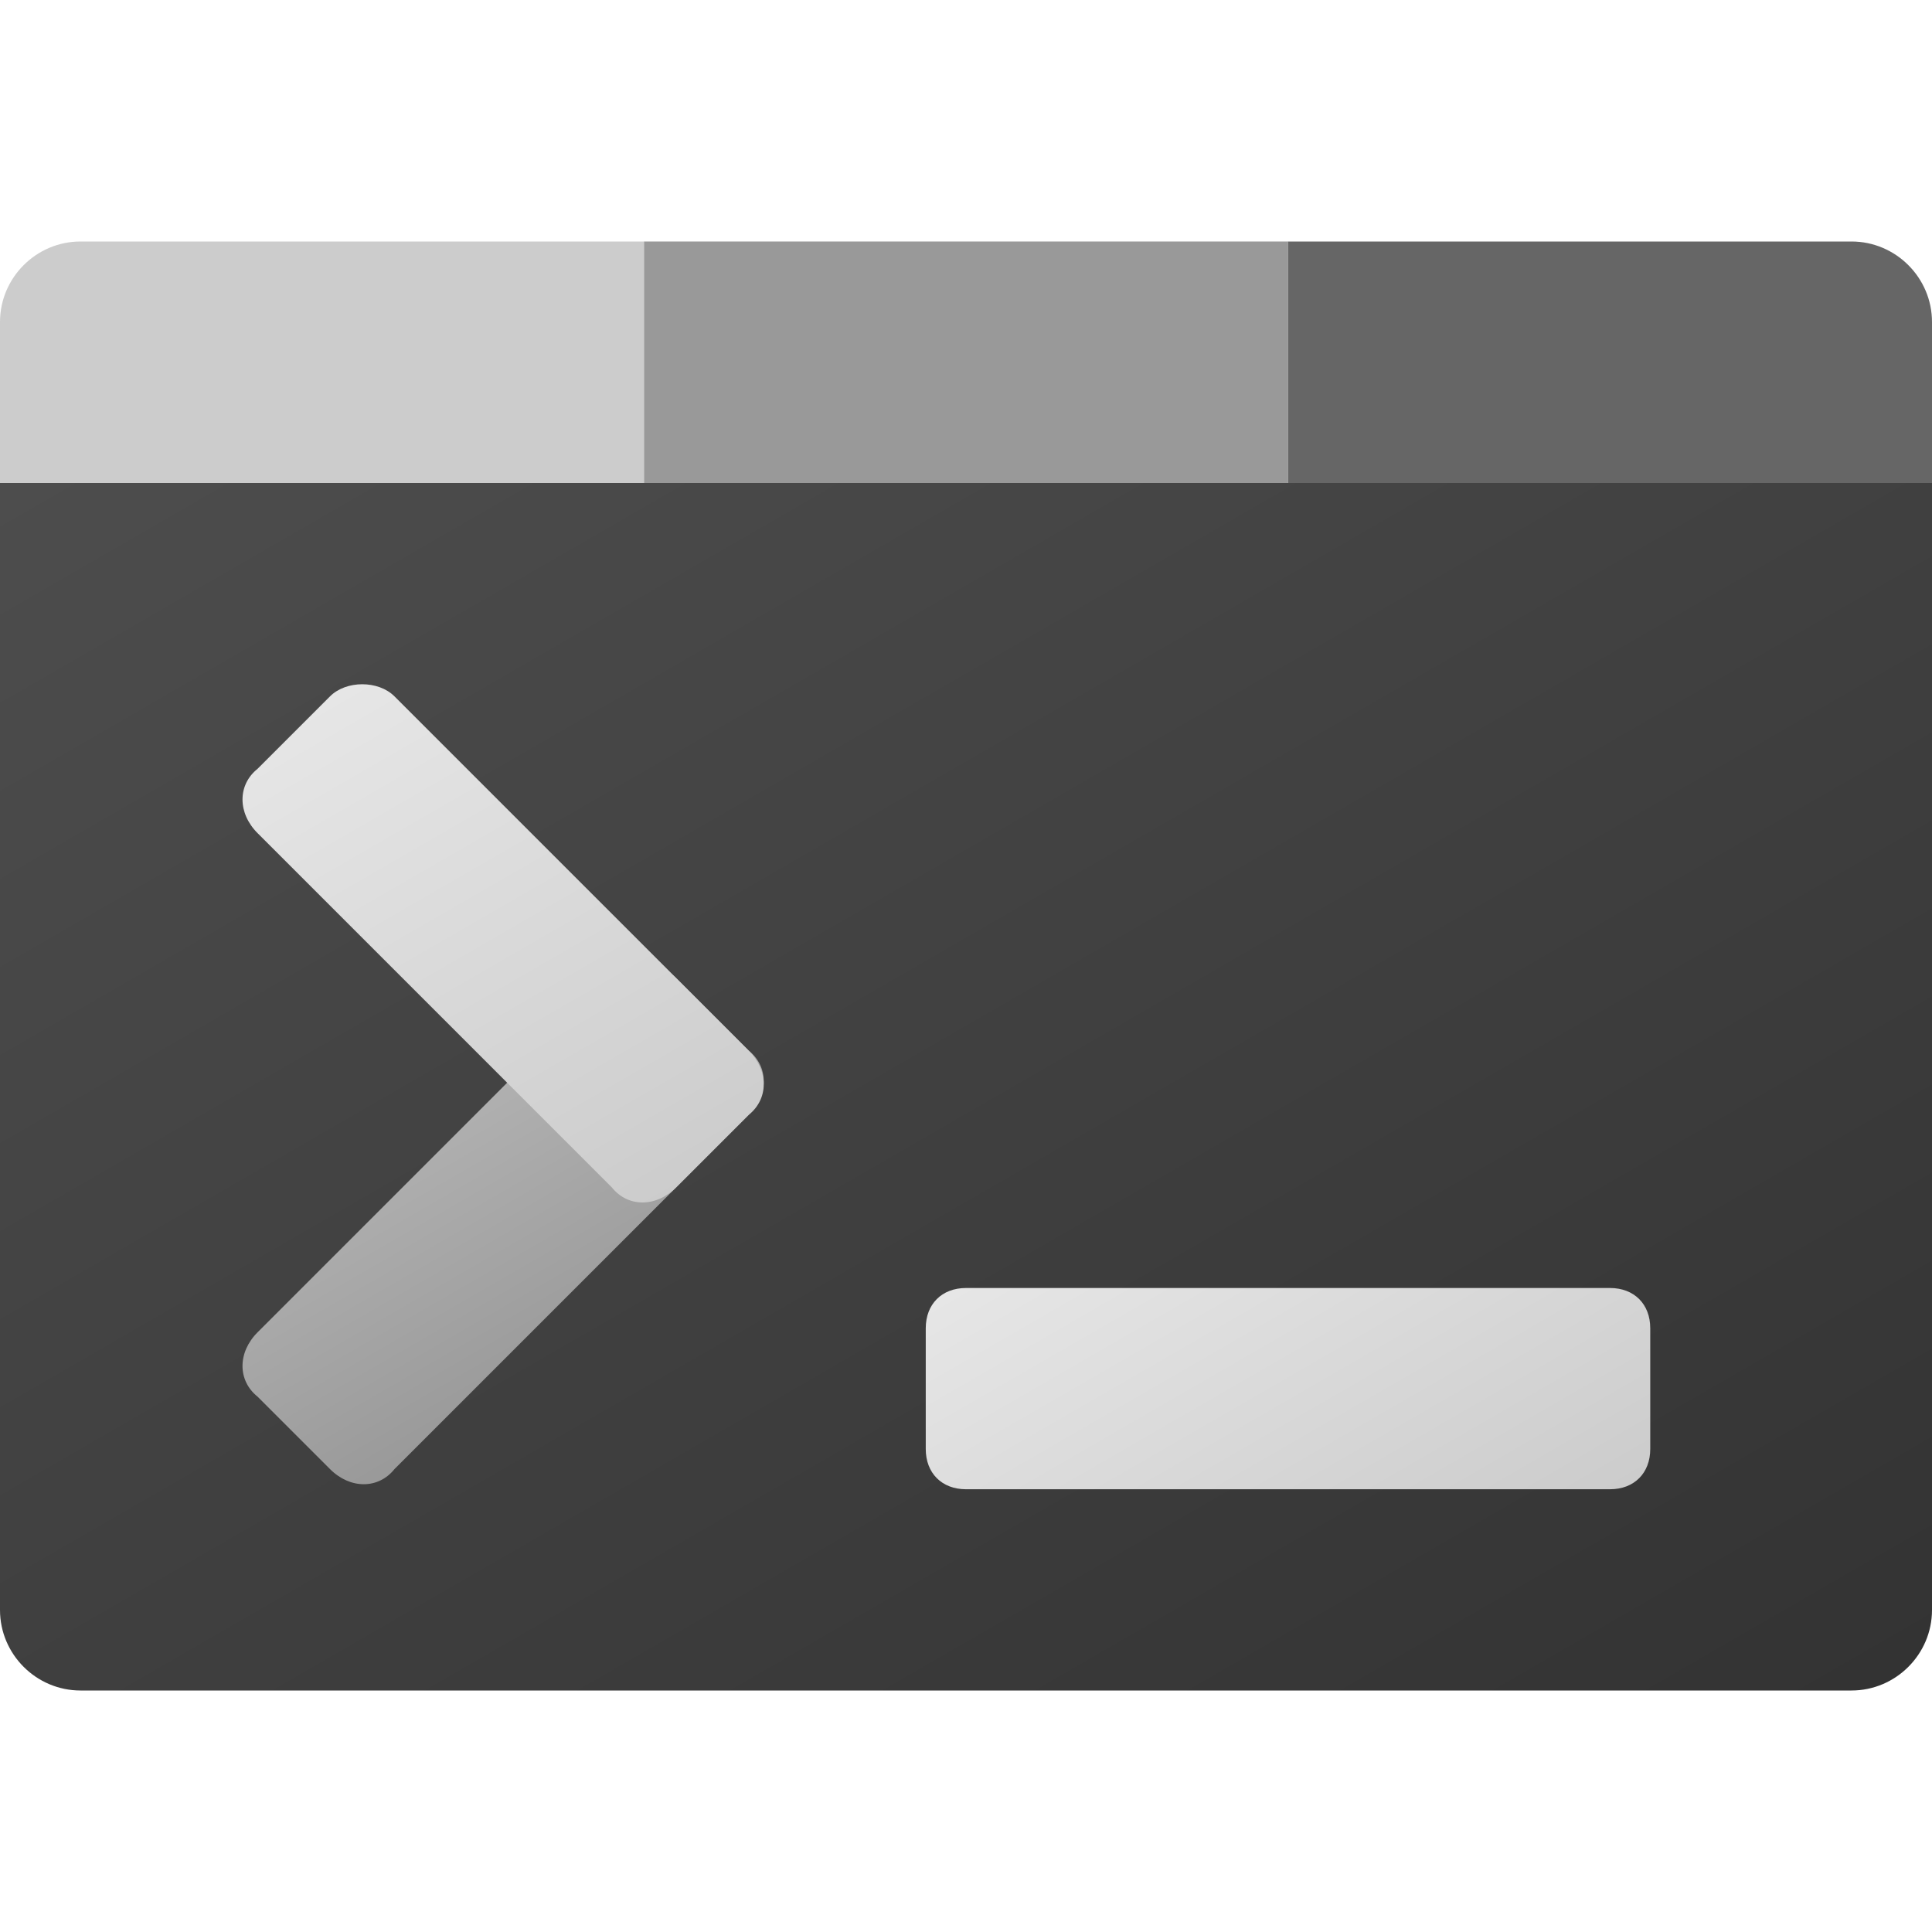
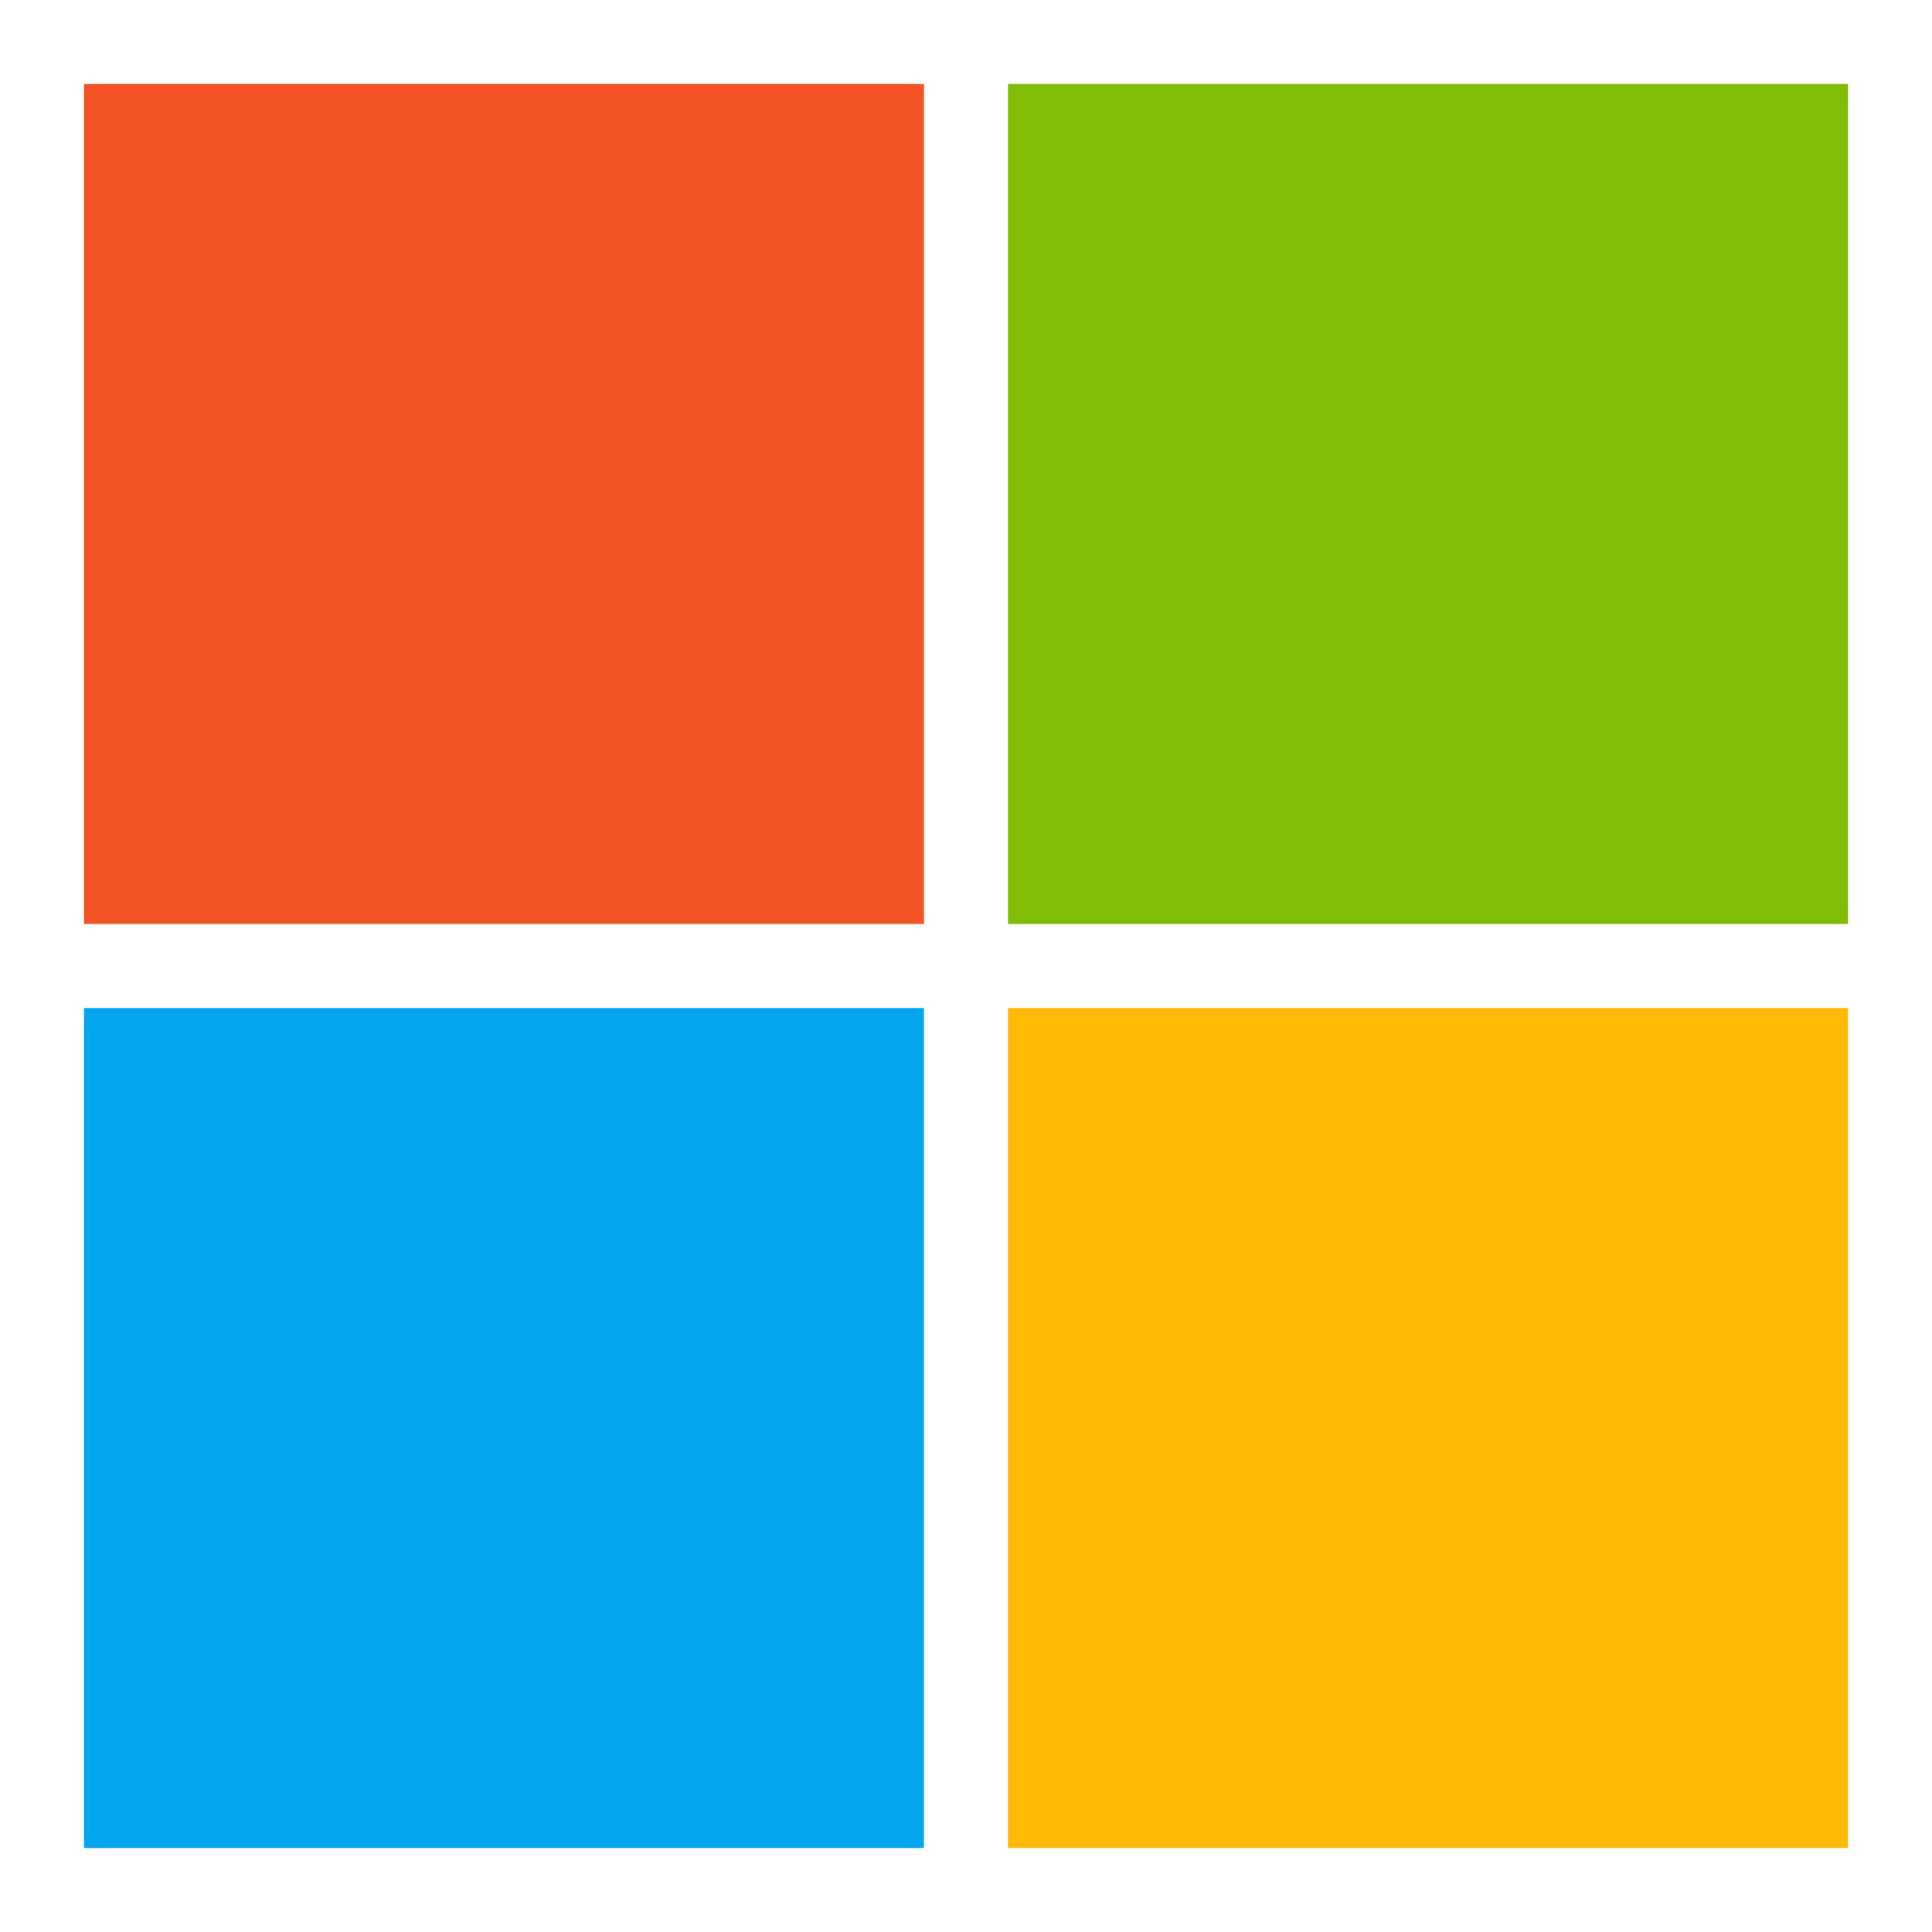
- <svg xmlns="http://www.w3.org/2000/svg" width="48" height="48" viewBox="0 0 48 48" fill="none">
-   <path d="M0 13H16V6H2C.9 6 0 6.9 0 8V13Z" fill="#CCCCCC" />
-   <path d="M32 6H16V13H32V6Z" fill="#999999" />
-   <path d="M48 13H32V6H46C47.1 6 48 6.9 48 8V13Z" fill="#666666" />
-   <path d="M46 42H2C.9 42 0 41.1 0 40V12H48V40C48 41.1 47.1 42 46 42Z" fill="url(#paint0_linear)" />
-   <path d="M15.2 24.3 6.4 33.1C5.9 33.6 5.9 34.3 6.4 34.7L8.2 36.5C8.7 37 9.4 37 9.8 36.5L18.6 27.7C19.1 27.2 19.1 26.5 18.6 26.1L16.8 24.3C16.4 23.9 15.6 23.9 15.2 24.3Z" fill="url(#paint1_linear)" />
-   <path d="M9.8 17.3 18.6 26.1C19.1 26.6 19.1 27.3 18.6 27.7L16.8 29.5C16.3 30 15.6 30 15.2 29.5L6.4 20.7C5.9 20.2 5.9 19.5 6.4 19.1L8.2 17.3C8.6 16.9 9.4 16.9 9.8 17.3Z" fill="url(#paint4_linear)" />
-   <path d="M40 32H24C23.4 32 23 32.4 23 33V36C23 36.6 23.4 37 24 37H40C40.6 37 41 36.6 41 36V33C41 32.4 40.6 32 40 32Z" fill="url(#paint5_linear)" />
-   <defs>
-     <linearGradient id="paint0_linear" x1="36.446" y1="47.826" x2="11.822" y2="5.175" gradientUnits="userSpaceOnUse">
-       <stop stop-color="#333333" />
-       <stop offset="1" stop-color="#4D4D4D" />
-     </linearGradient>
-     <linearGradient id="paint1_linear" x1="14.528" y1="33.996" x2="10.484" y2="26.992" gradientUnits="userSpaceOnUse">
-       <stop stop-color="#999999" />
-       <stop offset="1" stop-color="#B3B3B3" />
-     </linearGradient>
-     <linearGradient id="paint4_linear" x1="16.275" y1="30.034" x2="8.737" y2="16.978" gradientUnits="userSpaceOnUse">
-       <stop stop-color="#CCCCCC" />
-       <stop offset="1" stop-color="#E6E6E6" />
-     </linearGradient>
-     <linearGradient id="paint5_linear" x1="35.15" y1="39.955" x2="28.85" y2="29.045" gradientUnits="userSpaceOnUse">
-       <stop stop-color="#CCCCCC" />
-       <stop offset="1" stop-color="#E6E6E6" />
-     </linearGradient>
-   </defs>
+ <svg xmlns="http://www.w3.org/2000/svg" viewBox="0 0 23 23">
+   <path fill="#f35325" d="M1 1h10v10H1z" />
+   <path fill="#81bc06" d="M12 1h10v10H12z" />
+   <path fill="#05a6f0" d="M1 12h10v10H1z" />
+   <path fill="#ffba08" d="M12 12h10v10H12z" />
</svg>
